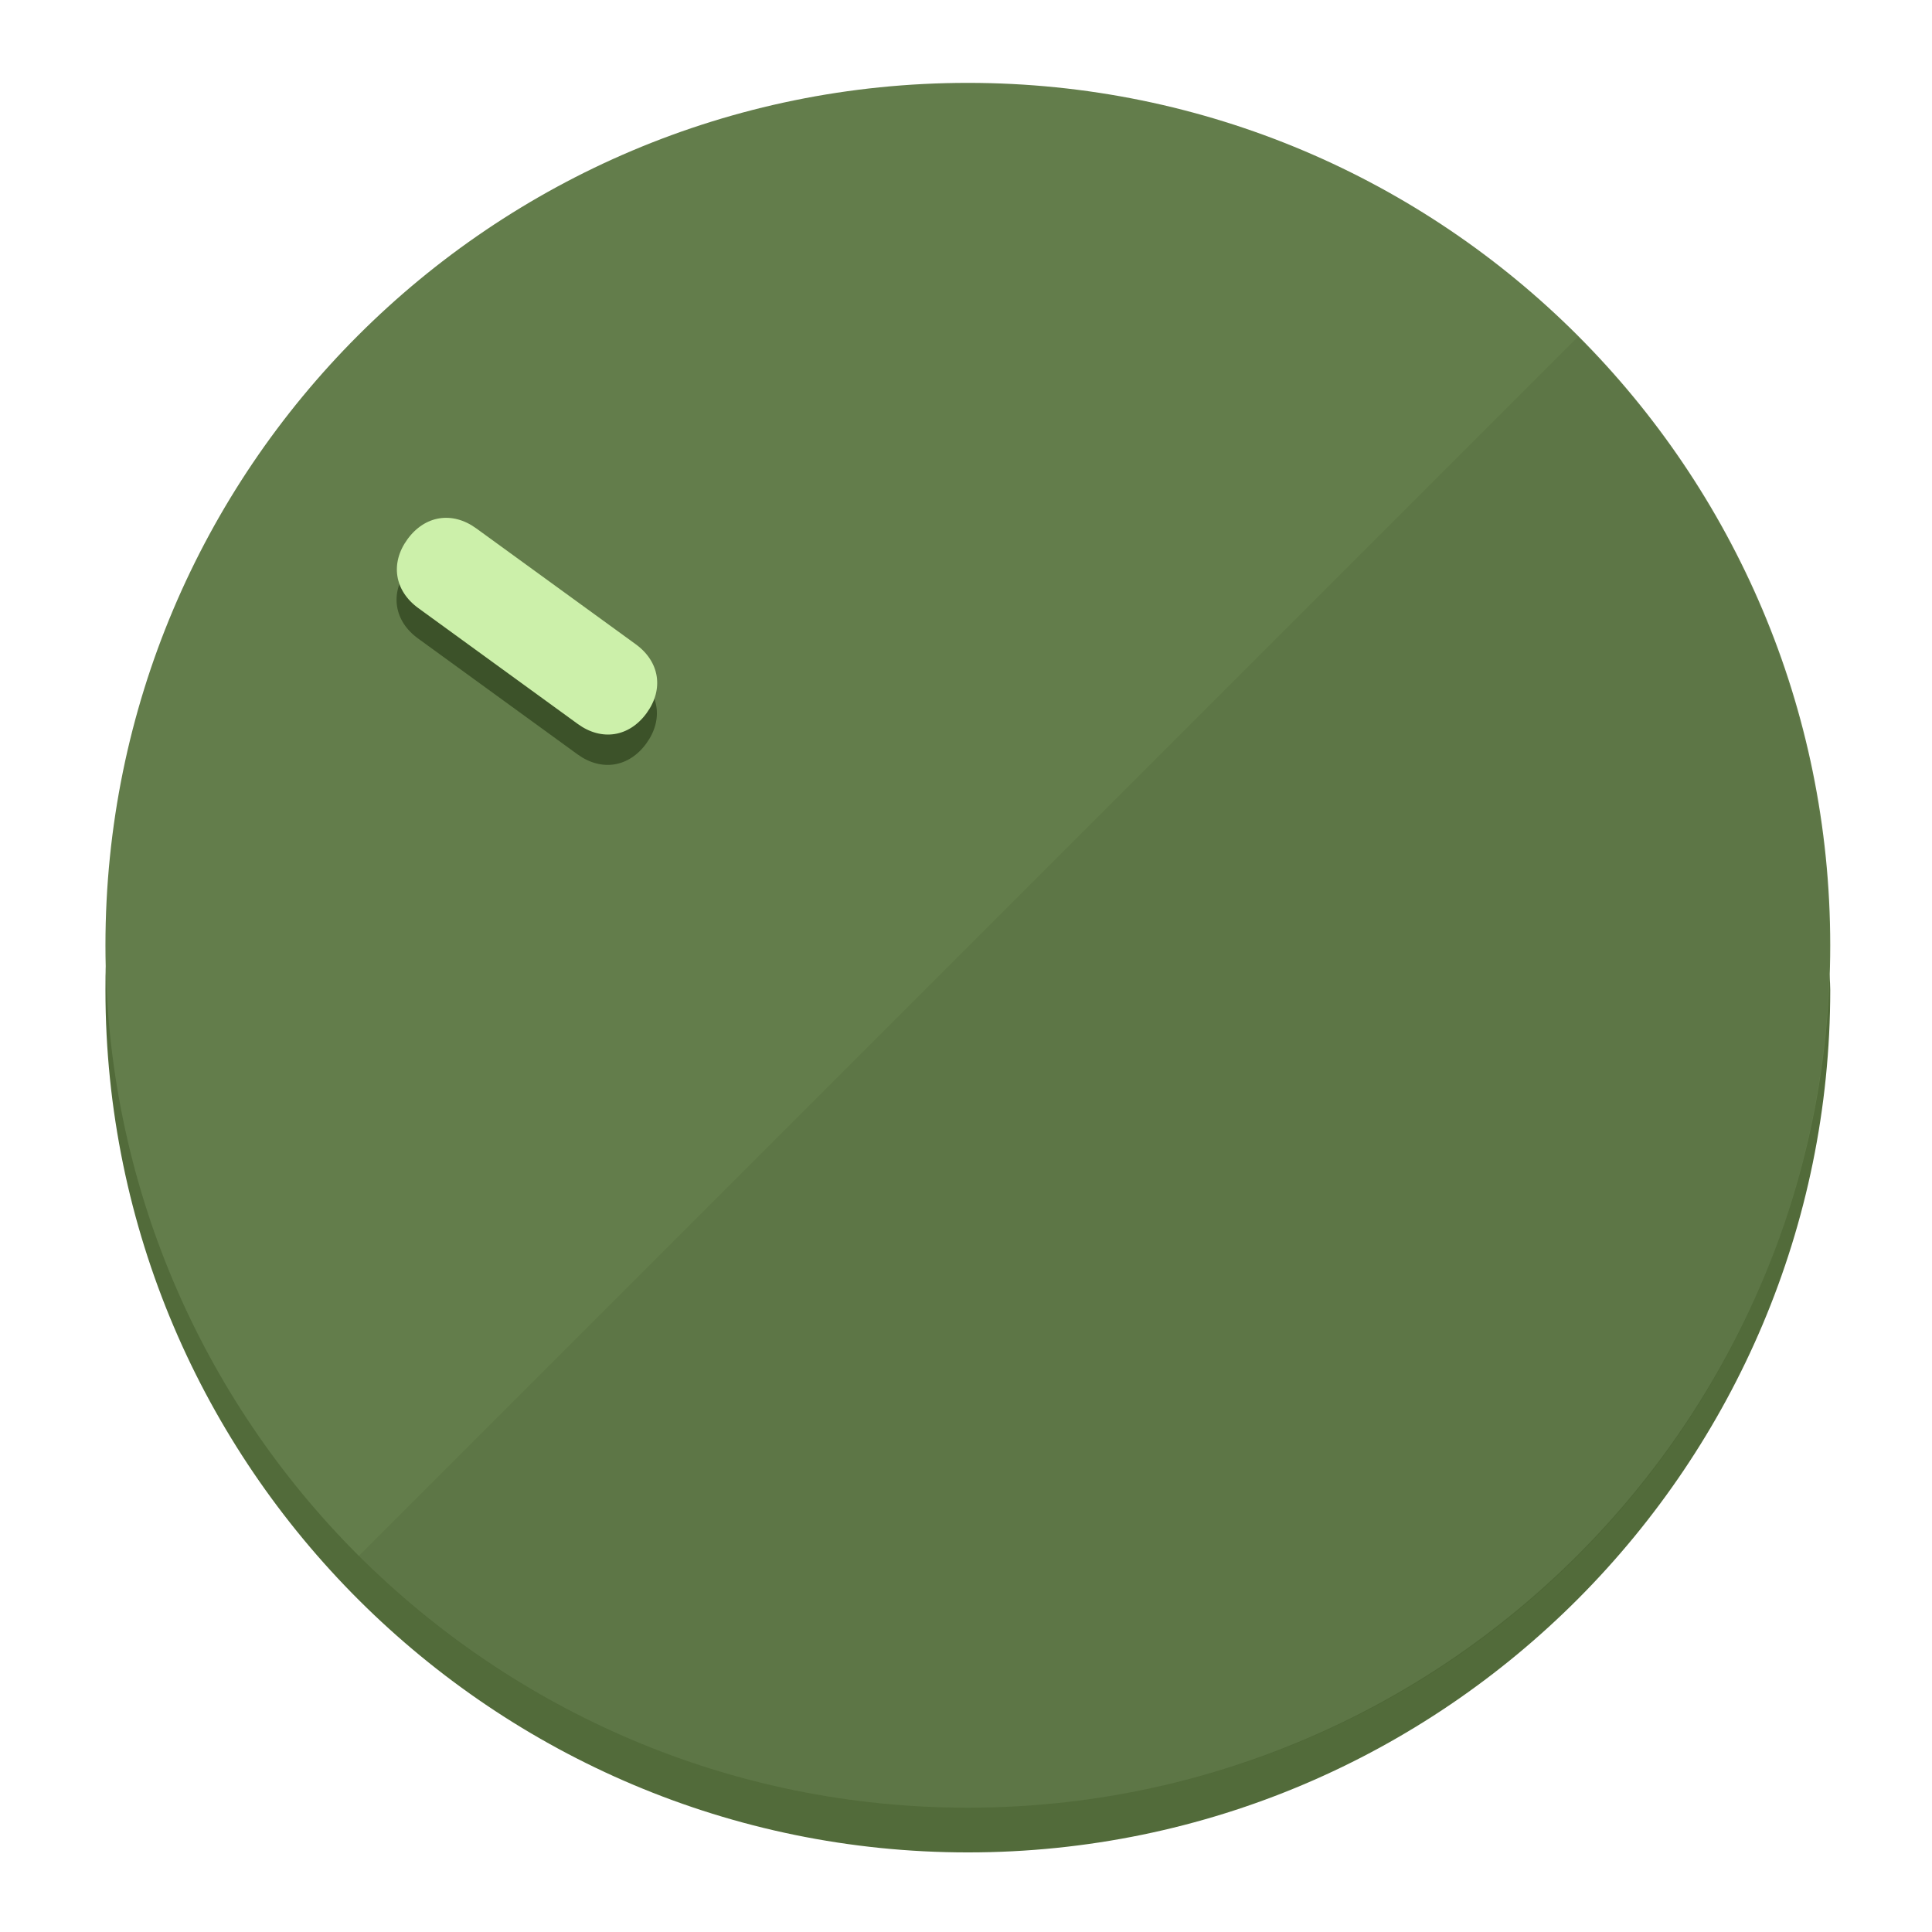
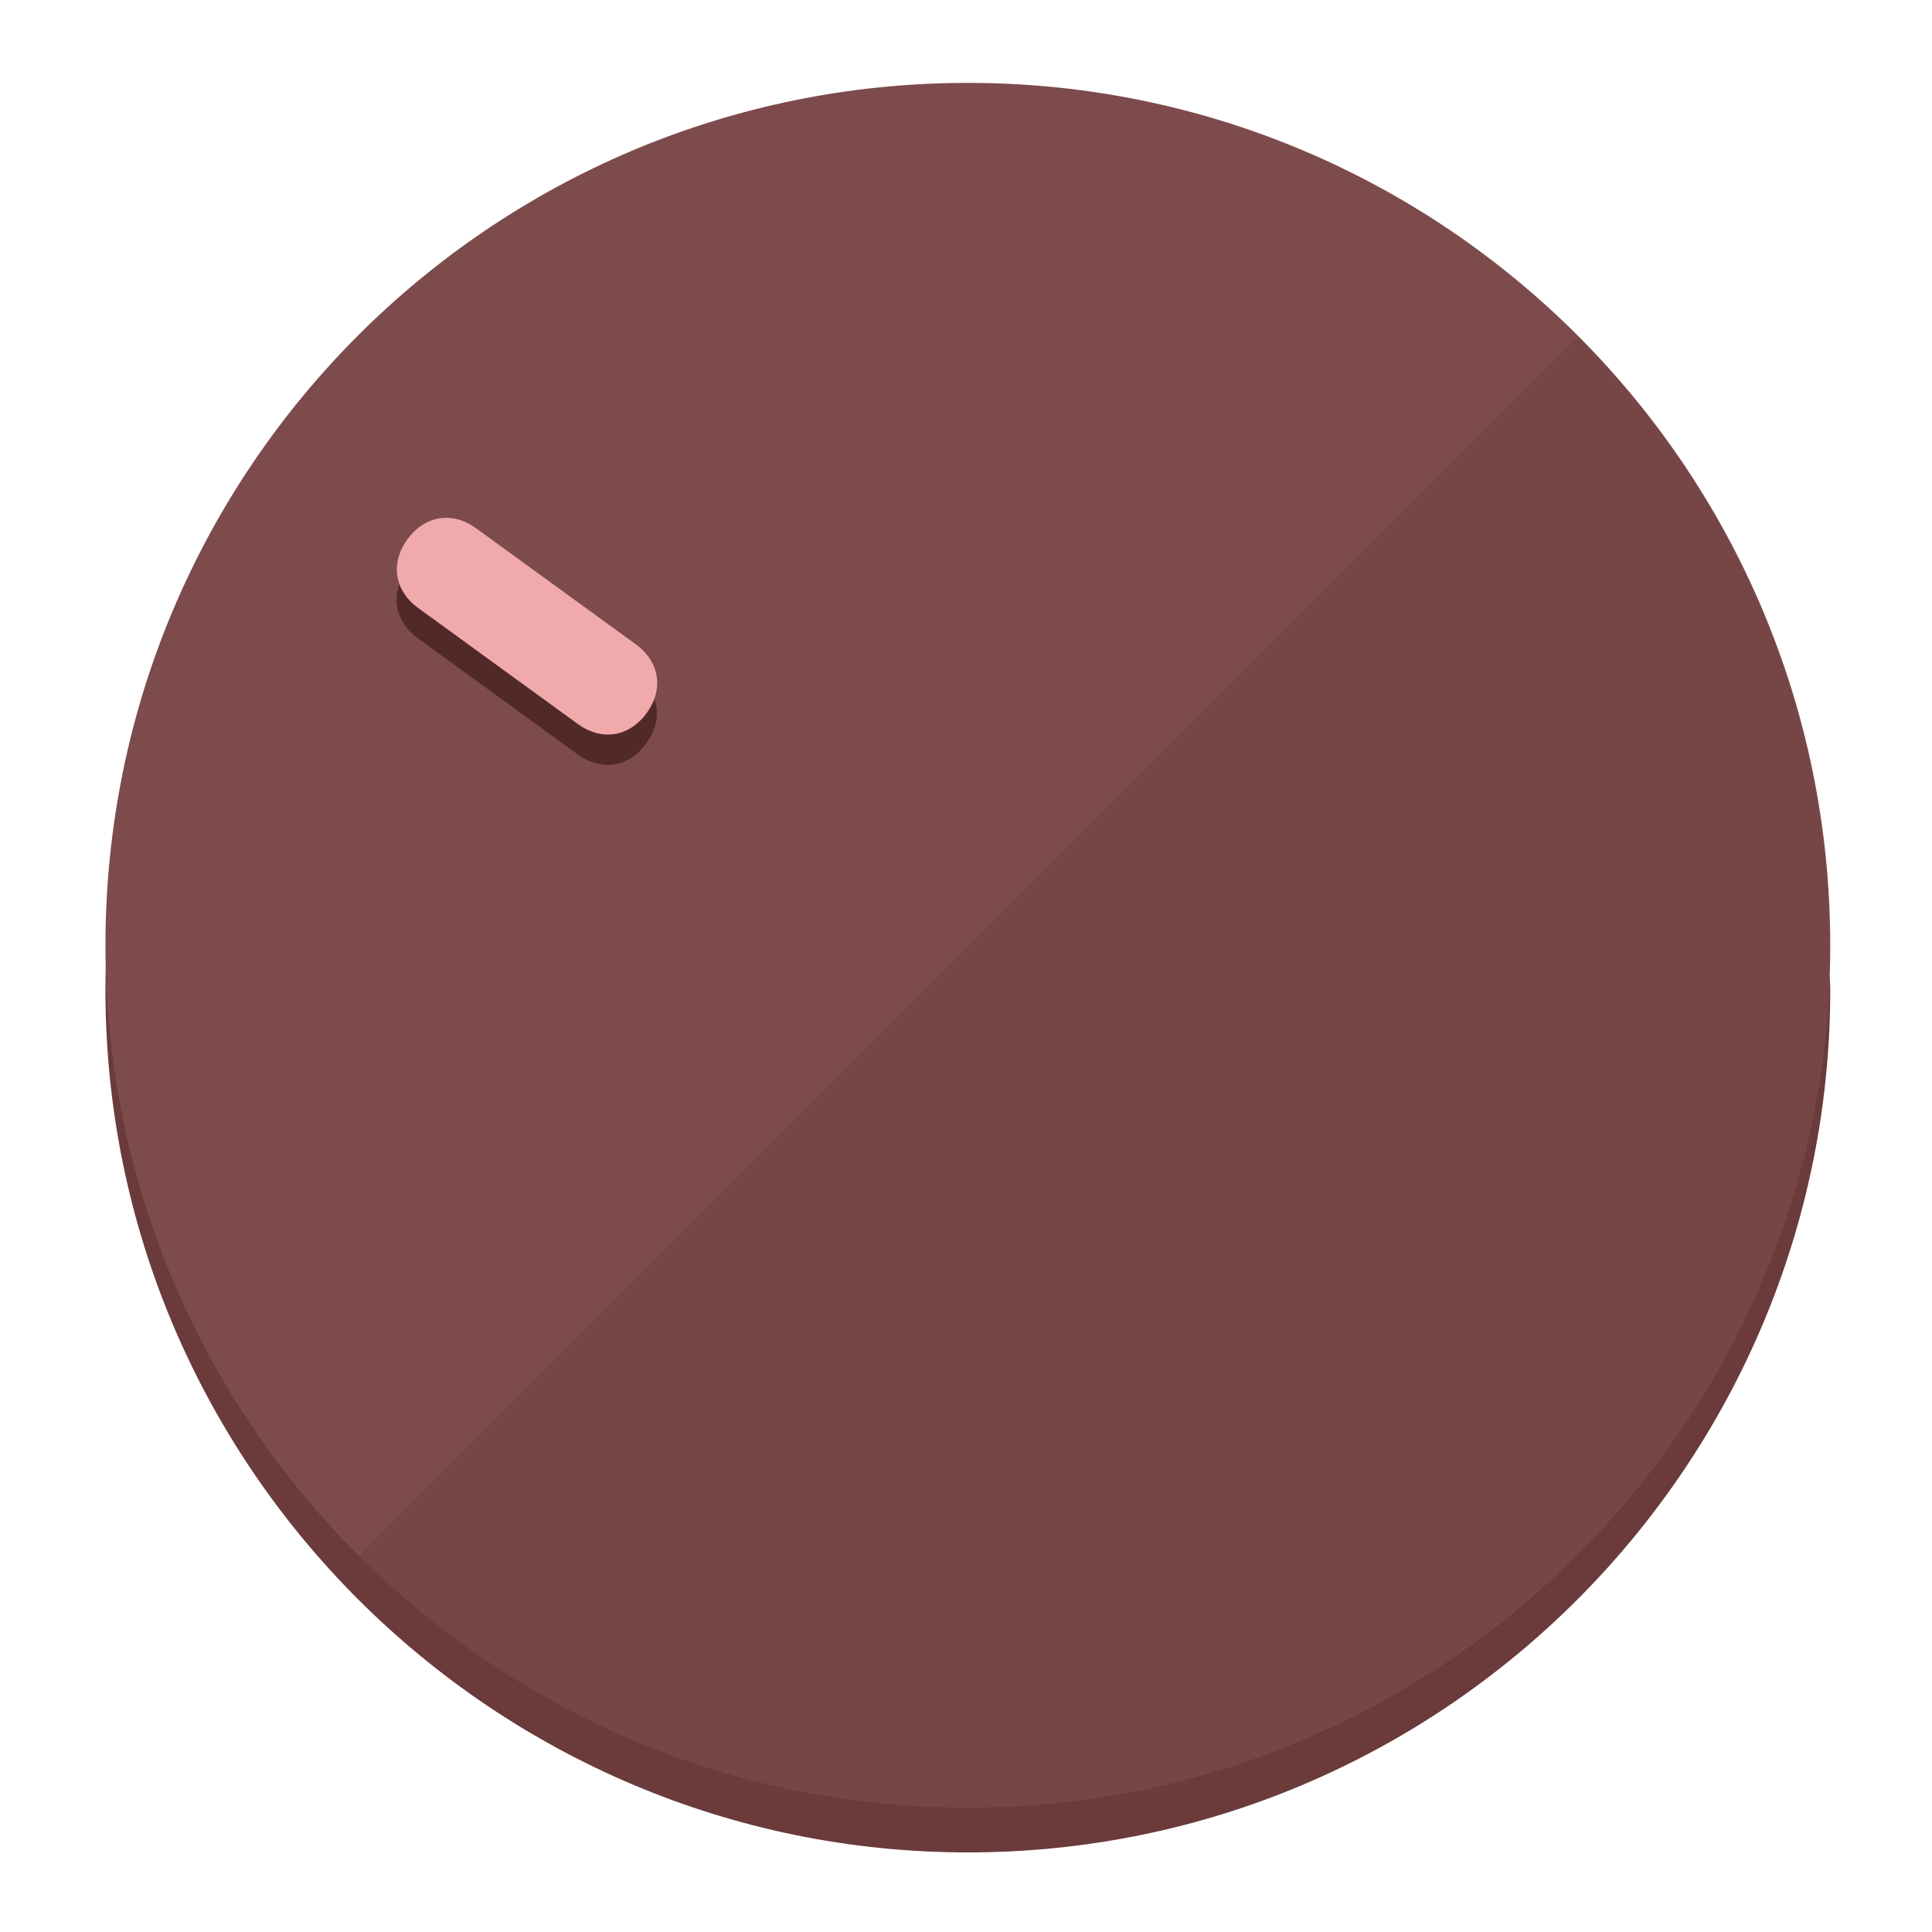
<svg xmlns="http://www.w3.org/2000/svg" height="120px" width="120px" version="1.1" id="Layer_1" viewBox="0 0 496.8 496.8" xml:space="preserve">
  <defs id="defs23" />
  <g id="g3158">
-     <path style="display:inline;fill:#526B3A;fill-opacity:1;stroke-width:1.584" d="m 248.875,445.92 c 116.582,0 212.89,-91.238 220.493,-205.286 0,5.069 1.267,8.87 1.267,13.939 0,121.651 -98.842,221.76 -221.76,221.76 -121.651,0 -221.76,-98.842 -221.76,-221.76 0,-5.069 0,-8.87 1.267,-13.939 7.603,114.048 103.91,205.286 220.493,205.286 z" id="path8" />
-     <circle style="display:inline;fill:#637D4B;fill-opacity:1;stroke-width:1.584" cx="248.875" cy="243.071" r="221.76" id="circle12" />
-     <path style="display:inline;fill:#3C5229;fill-opacity:0.154;stroke-width:1.587" d="m 405.744,86.606 c 86.308,86.308 86.308,227.193 0,313.5 -86.308,86.308 -227.193,86.308 -313.5,0" id="path14" />
+     <path style="display:inline;fill:#6B3A3A;fill-opacity:1;stroke-width:1.584" d="m 248.875,445.92 c 116.582,0 212.89,-91.238 220.493,-205.286 0,5.069 1.267,8.87 1.267,13.939 0,121.651 -98.842,221.76 -221.76,221.76 -121.651,0 -221.76,-98.842 -221.76,-221.76 0,-5.069 0,-8.87 1.267,-13.939 7.603,114.048 103.91,205.286 220.493,205.286 z" id="path8" />
+     <circle style="display:inline;fill:#7D4B4C;fill-opacity:1;stroke-width:1.584" cx="248.875" cy="243.071" r="221.76" id="circle12" />
+     <path style="display:inline;fill:#522929;fill-opacity:0.154;stroke-width:1.587" d="m 405.744,86.606 c 86.308,86.308 86.308,227.193 0,313.5 -86.308,86.308 -227.193,86.308 -313.5,0" id="path14" />
  </g>
  <g id="g3198">
    <circle style="display:none;fill:#000000;fill-opacity:0;stroke-width:1.584" cx="-51.017" cy="344.188" r="221.76" id="circle12-3" transform="rotate(-54)" />
-     <path style="display:inline;fill:#3C5229;fill-opacity:1;stroke-width:1.584" d="m 163.397,173.469 c 6.151,4.469 7.272,11.549 2.803,17.7 v 0 c -4.469,6.151 -11.549,7.272 -17.7,2.803 l -41.007,-29.794 c -6.151,-4.469 -7.272,-11.549 -2.803,-17.7 v 0 c 4.469,-6.151 11.549,-7.272 17.7,-2.803 z" id="path3789" />
-     <path style="display:inline;fill:#CCF0AA;stroke-width:1.584" d="m 163.475,165.664 c 6.151,4.469 7.272,11.549 2.803,17.7 v 0 c -4.469,6.151 -11.549,7.272 -17.7,2.803 l -41.007,-29.794 c -6.151,-4.469 -7.272,-11.549 -2.803,-17.7 v 0 c 4.469,-6.151 11.549,-7.272 17.7,-2.803 z" id="path915" />
+     <path style="display:inline;fill:#522929;fill-opacity:1;stroke-width:1.584" d="m 163.397,173.469 c 6.151,4.469 7.272,11.549 2.803,17.7 v 0 c -4.469,6.151 -11.549,7.272 -17.7,2.803 l -41.007,-29.794 c -6.151,-4.469 -7.272,-11.549 -2.803,-17.7 v 0 c 4.469,-6.151 11.549,-7.272 17.7,-2.803 z" id="path3789" />
+     <path style="display:inline;fill:#F0AAAB;stroke-width:1.584" d="m 163.475,165.664 c 6.151,4.469 7.272,11.549 2.803,17.7 v 0 c -4.469,6.151 -11.549,7.272 -17.7,2.803 l -41.007,-29.794 c -6.151,-4.469 -7.272,-11.549 -2.803,-17.7 v 0 c 4.469,-6.151 11.549,-7.272 17.7,-2.803 z" id="path915" />
  </g>
</svg>
